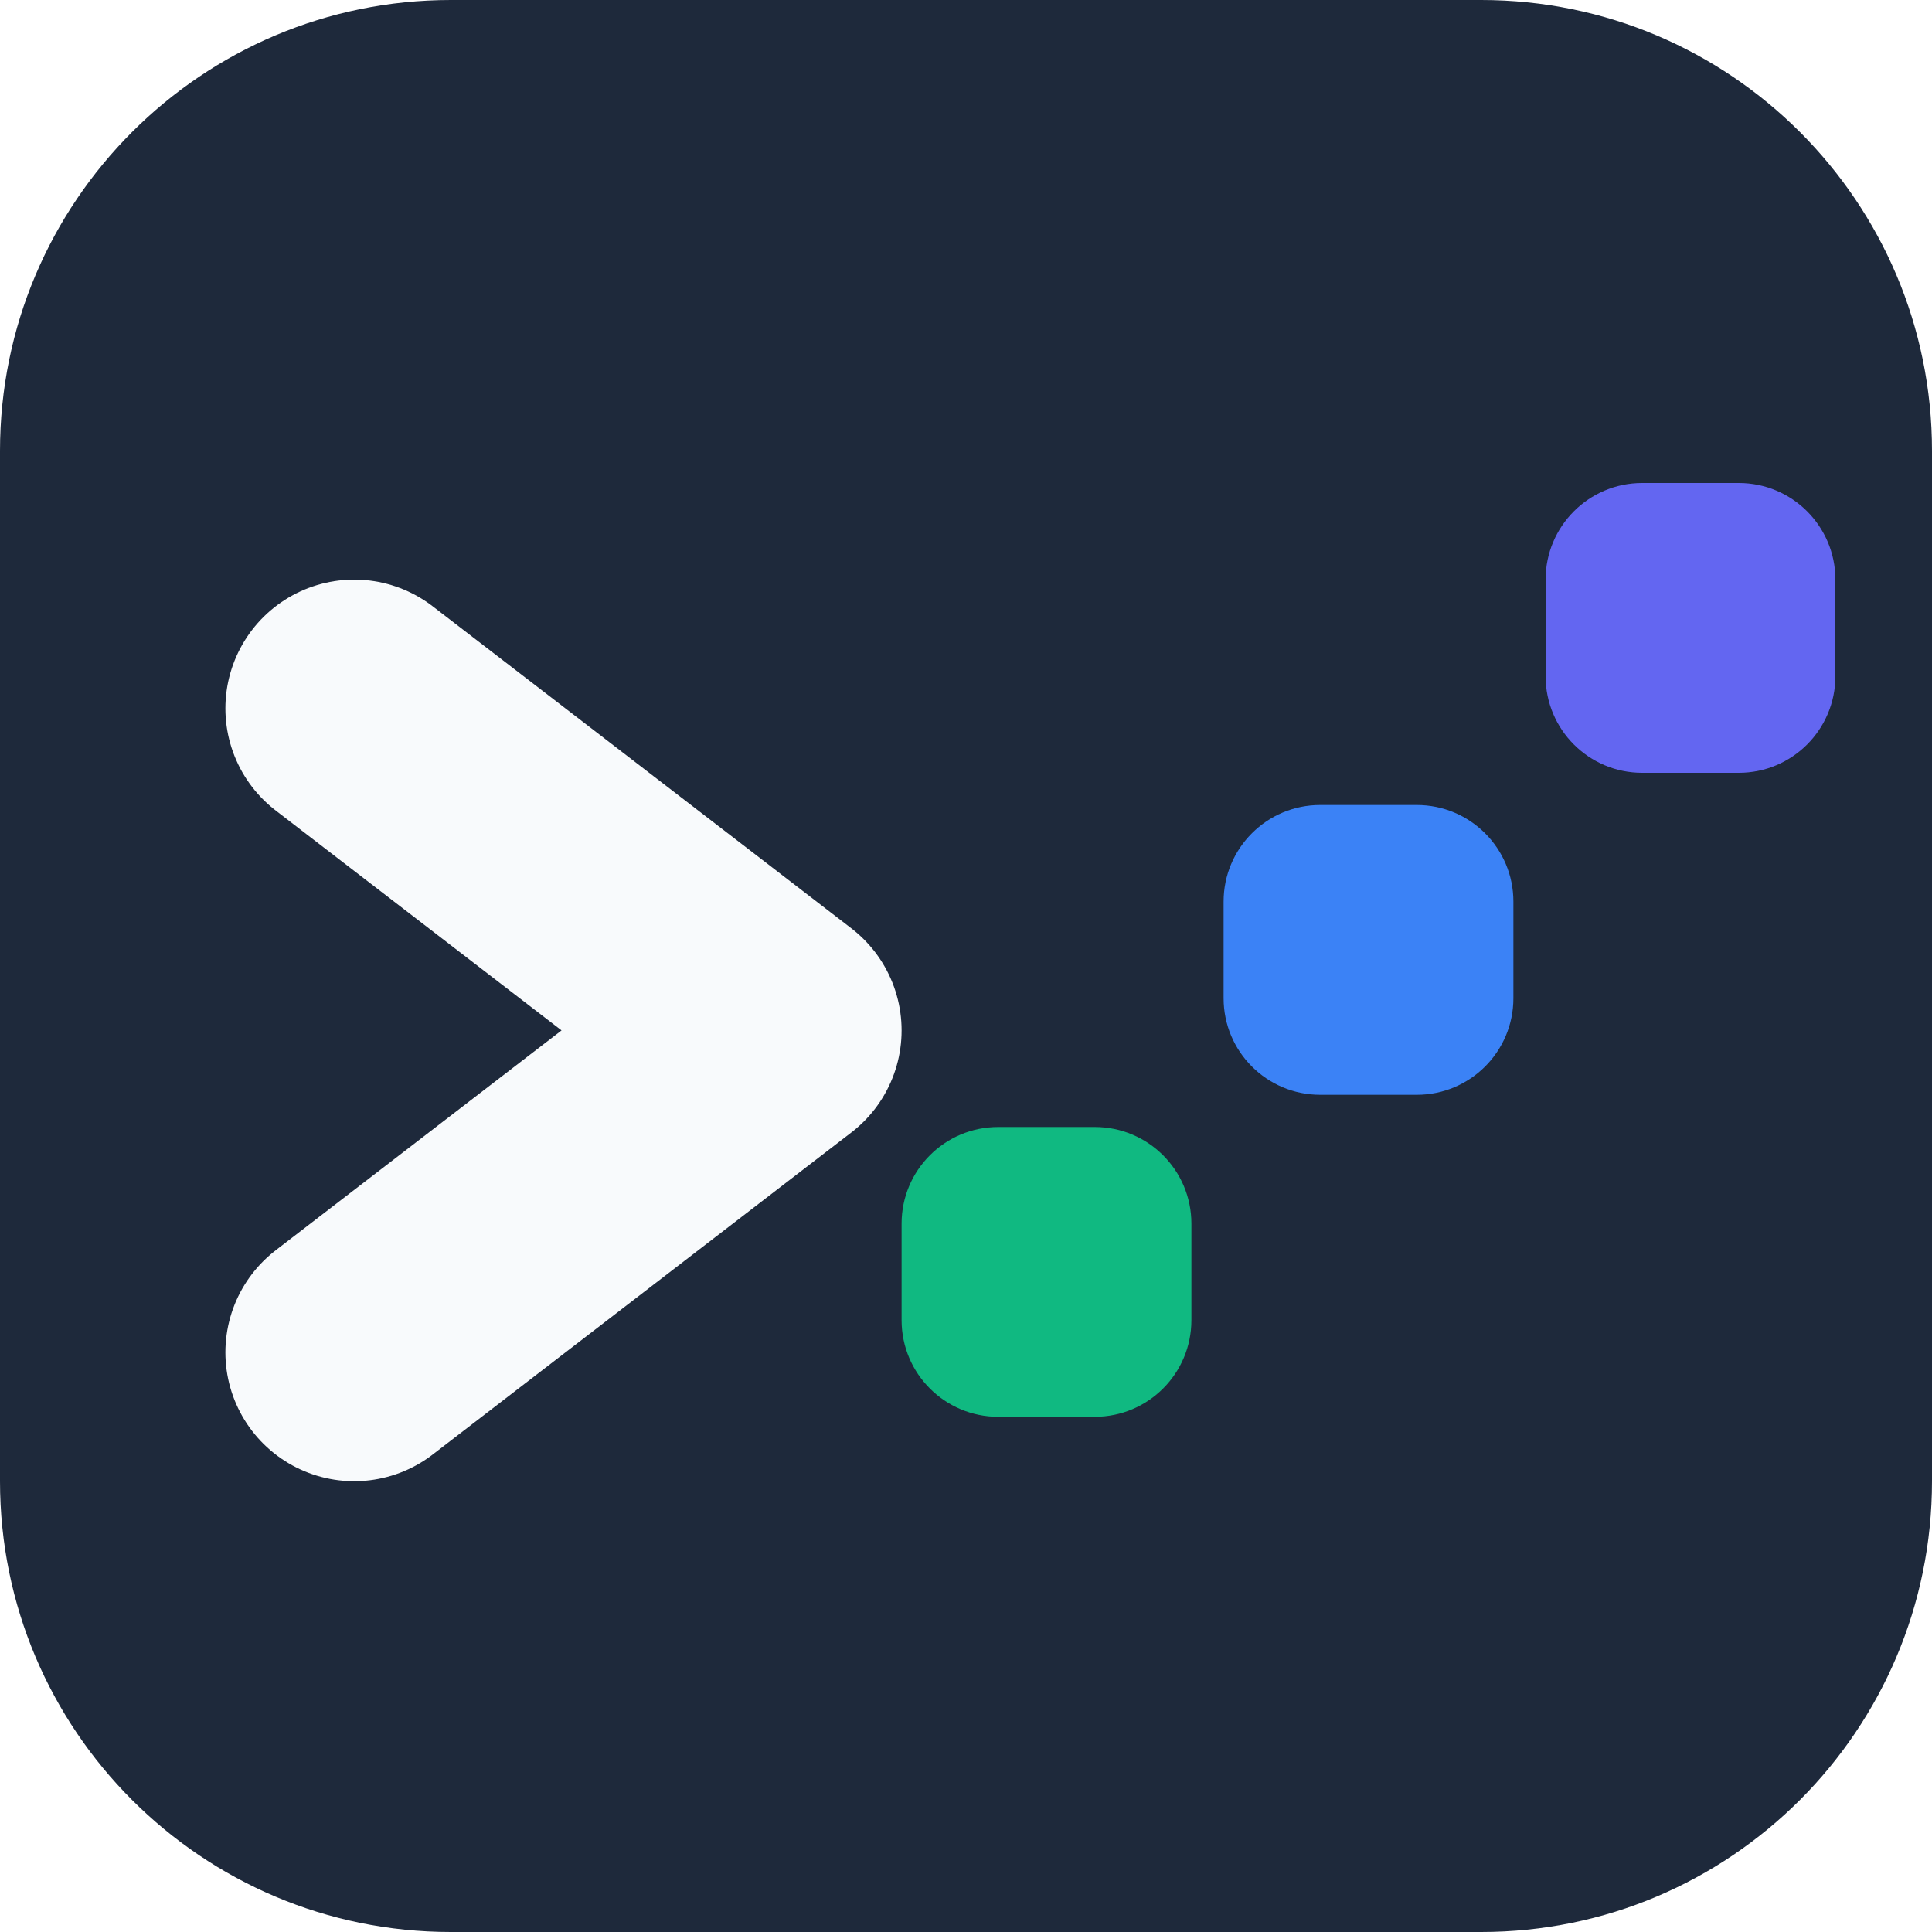
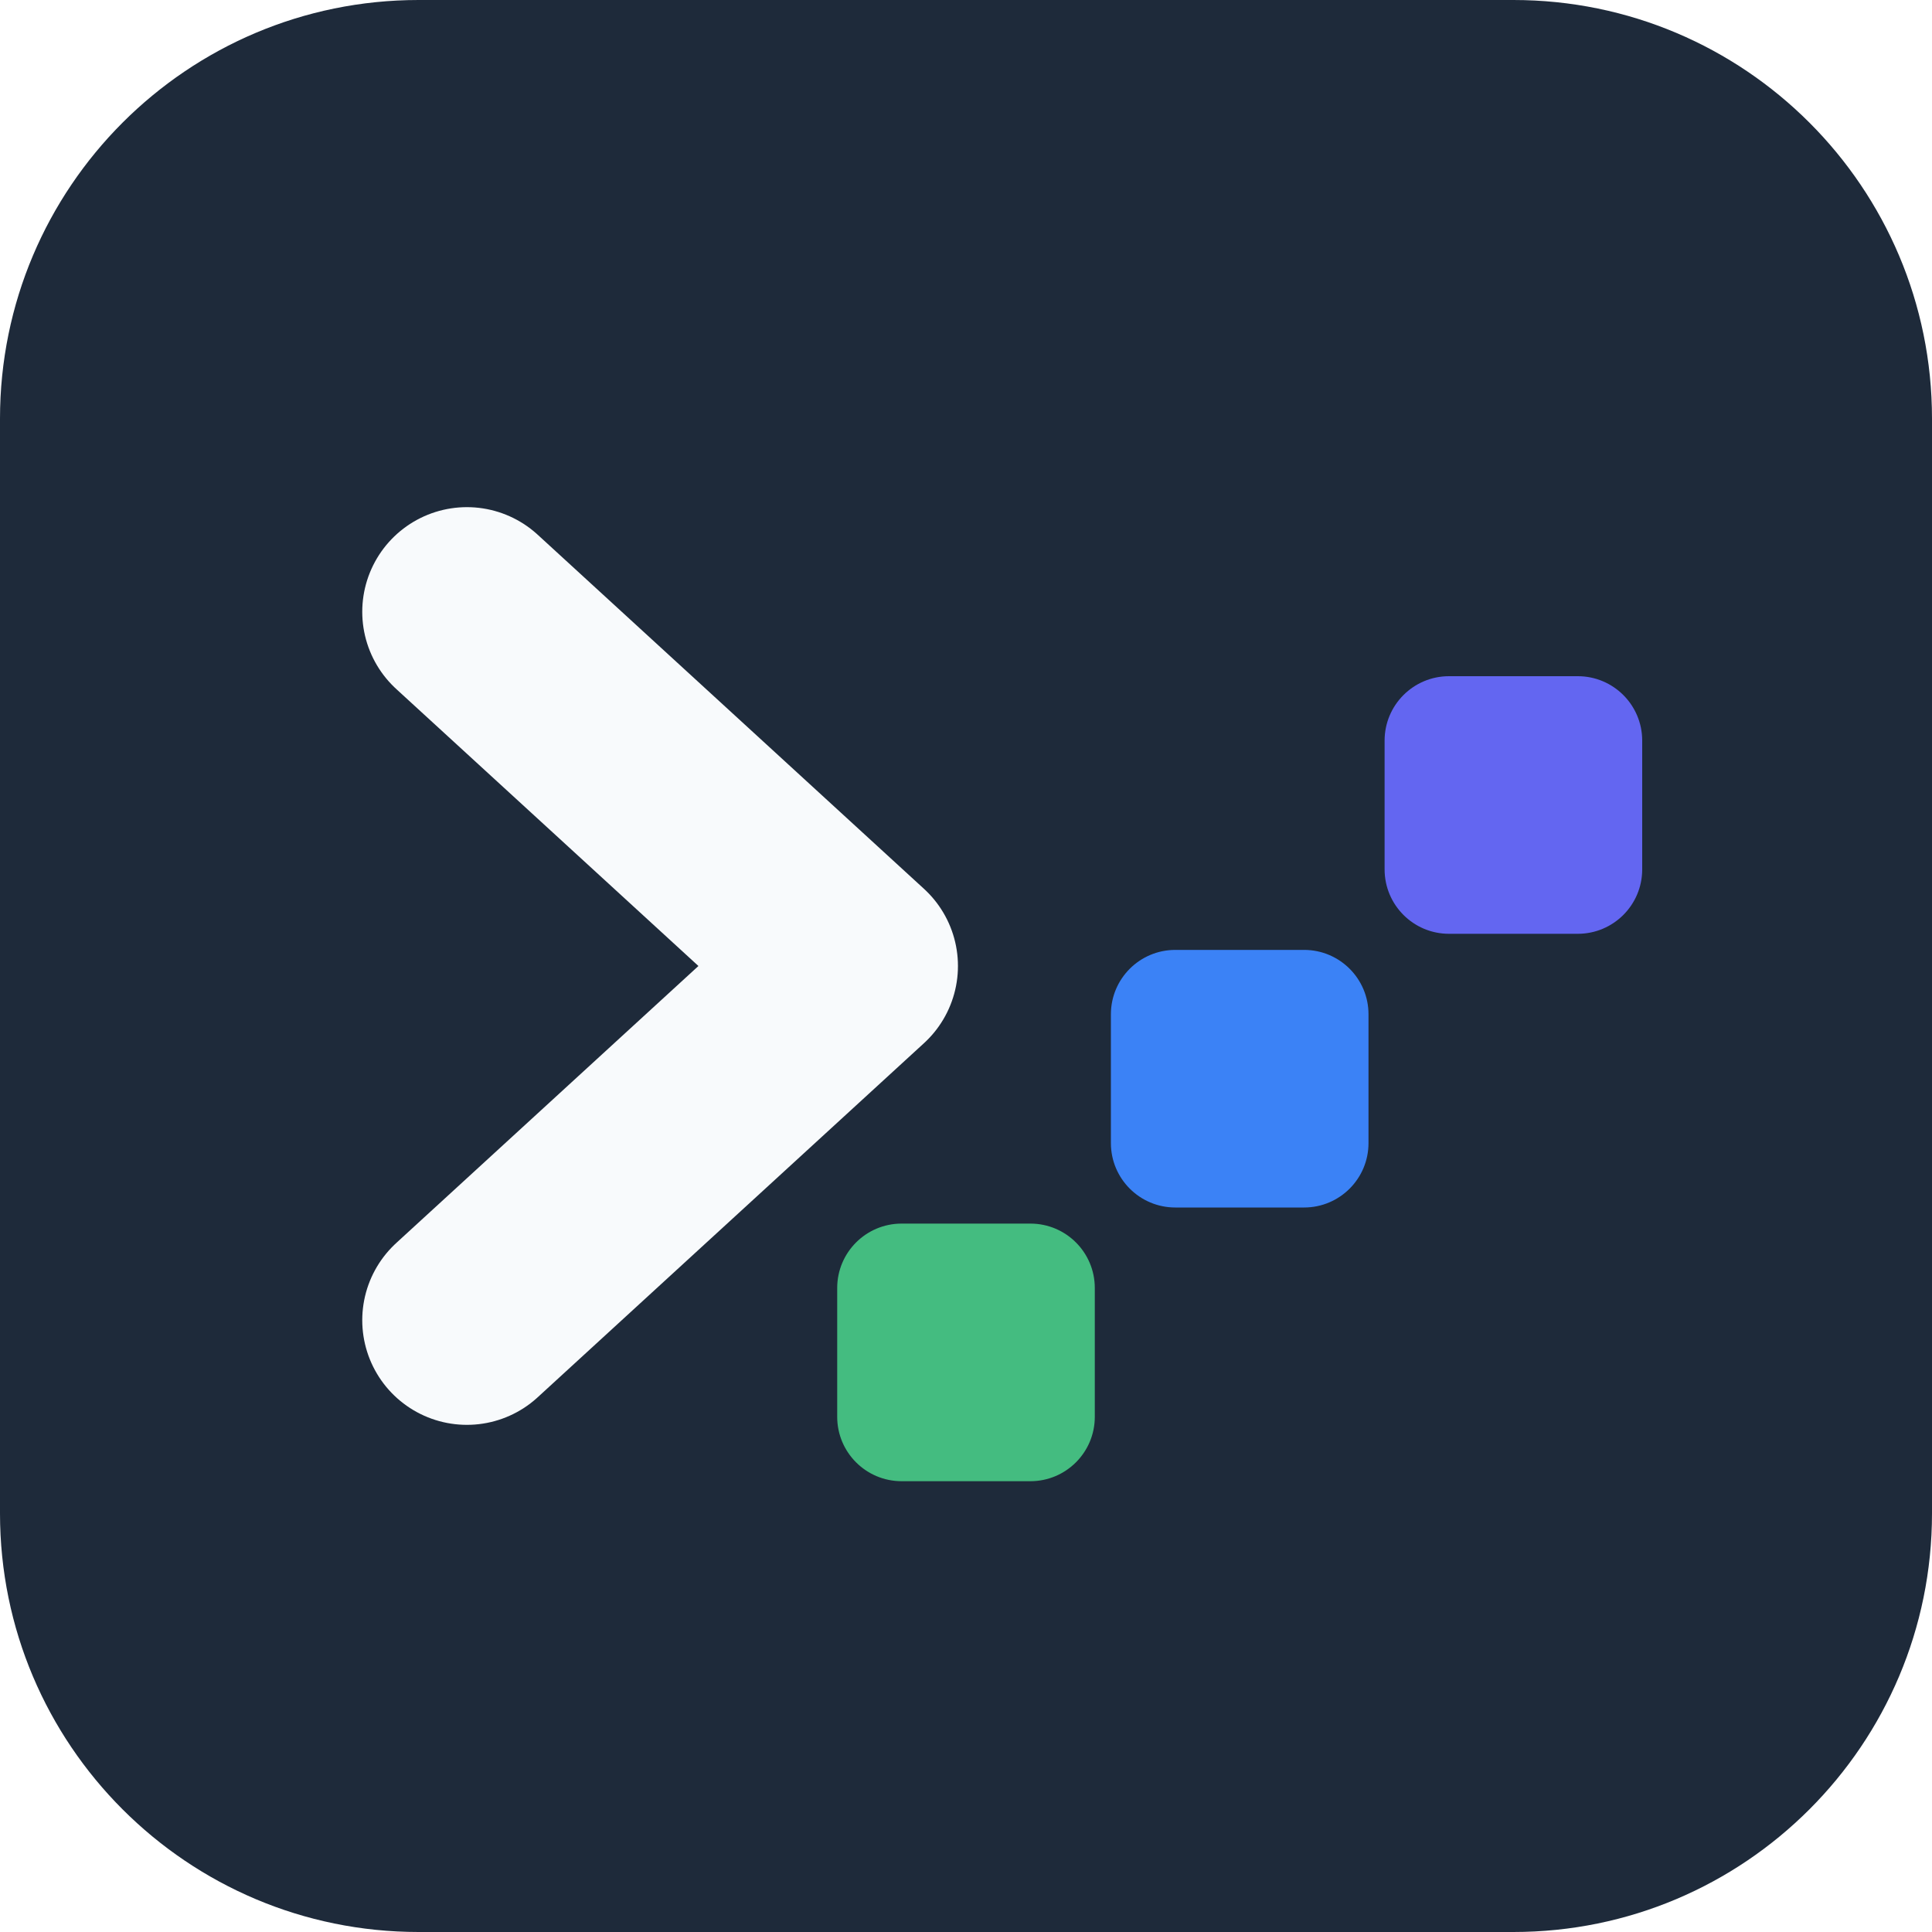
- <svg xmlns="http://www.w3.org/2000/svg" viewBox="0 0 120 120" fill="none">
-   <rect width="120" height="120" rx="28" fill="#1E293B" />
-   <path d="M 22 44 L 48 64 L 22 84" stroke="#F8FAFC" stroke-width="16" stroke-linecap="round" stroke-linejoin="round" />
-   <rect x="56" y="70" width="18" height="18" rx="6" fill="#10B981" />
-   <rect x="76" y="50" width="18" height="18" rx="6" fill="#3B82F6" />
-   <rect x="96" y="30" width="18" height="18" rx="6" fill="#6366F1" />
+ <svg xmlns="http://www.w3.org/2000/svg" width="120" height="120" viewBox="0 0 120 120" fill="none">
+   <path d="M94 0H26C11.641 0 0 11.641 0 26V94C0 108.359 11.641 120 26 120H94C108.359 120 120 108.359 120 94V26C120 11.641 108.359 0 94 0Z" fill="#1E2A3A" />
+   <path d="M81 59H73C70.791 59 69 60.791 69 63V71C69 73.209 70.791 75 73 75H81C83.209 75 85 73.209 85 71V63C85 60.791 83.209 59 81 59Z" fill="#3B82F6" />
+   <path d="M64 76H56C53.791 76 52 77.791 52 80V88C52 90.209 53.791 92 56 92H64C66.209 92 68 90.209 68 88V80C68 77.791 66.209 76 64 76Z" fill="#44BC80" />
+   <path d="M98 42H90C87.791 42 86 43.791 86 46V54C86 56.209 87.791 58 90 58H98C100.209 58 102 56.209 102 54V46C102 43.791 100.209 42 98 42Z" fill="#6366F1" />
+   <path d="M29 38L53 60L29 82" stroke="#F8FAFC" stroke-width="13" stroke-linecap="round" stroke-linejoin="round" />
</svg>
